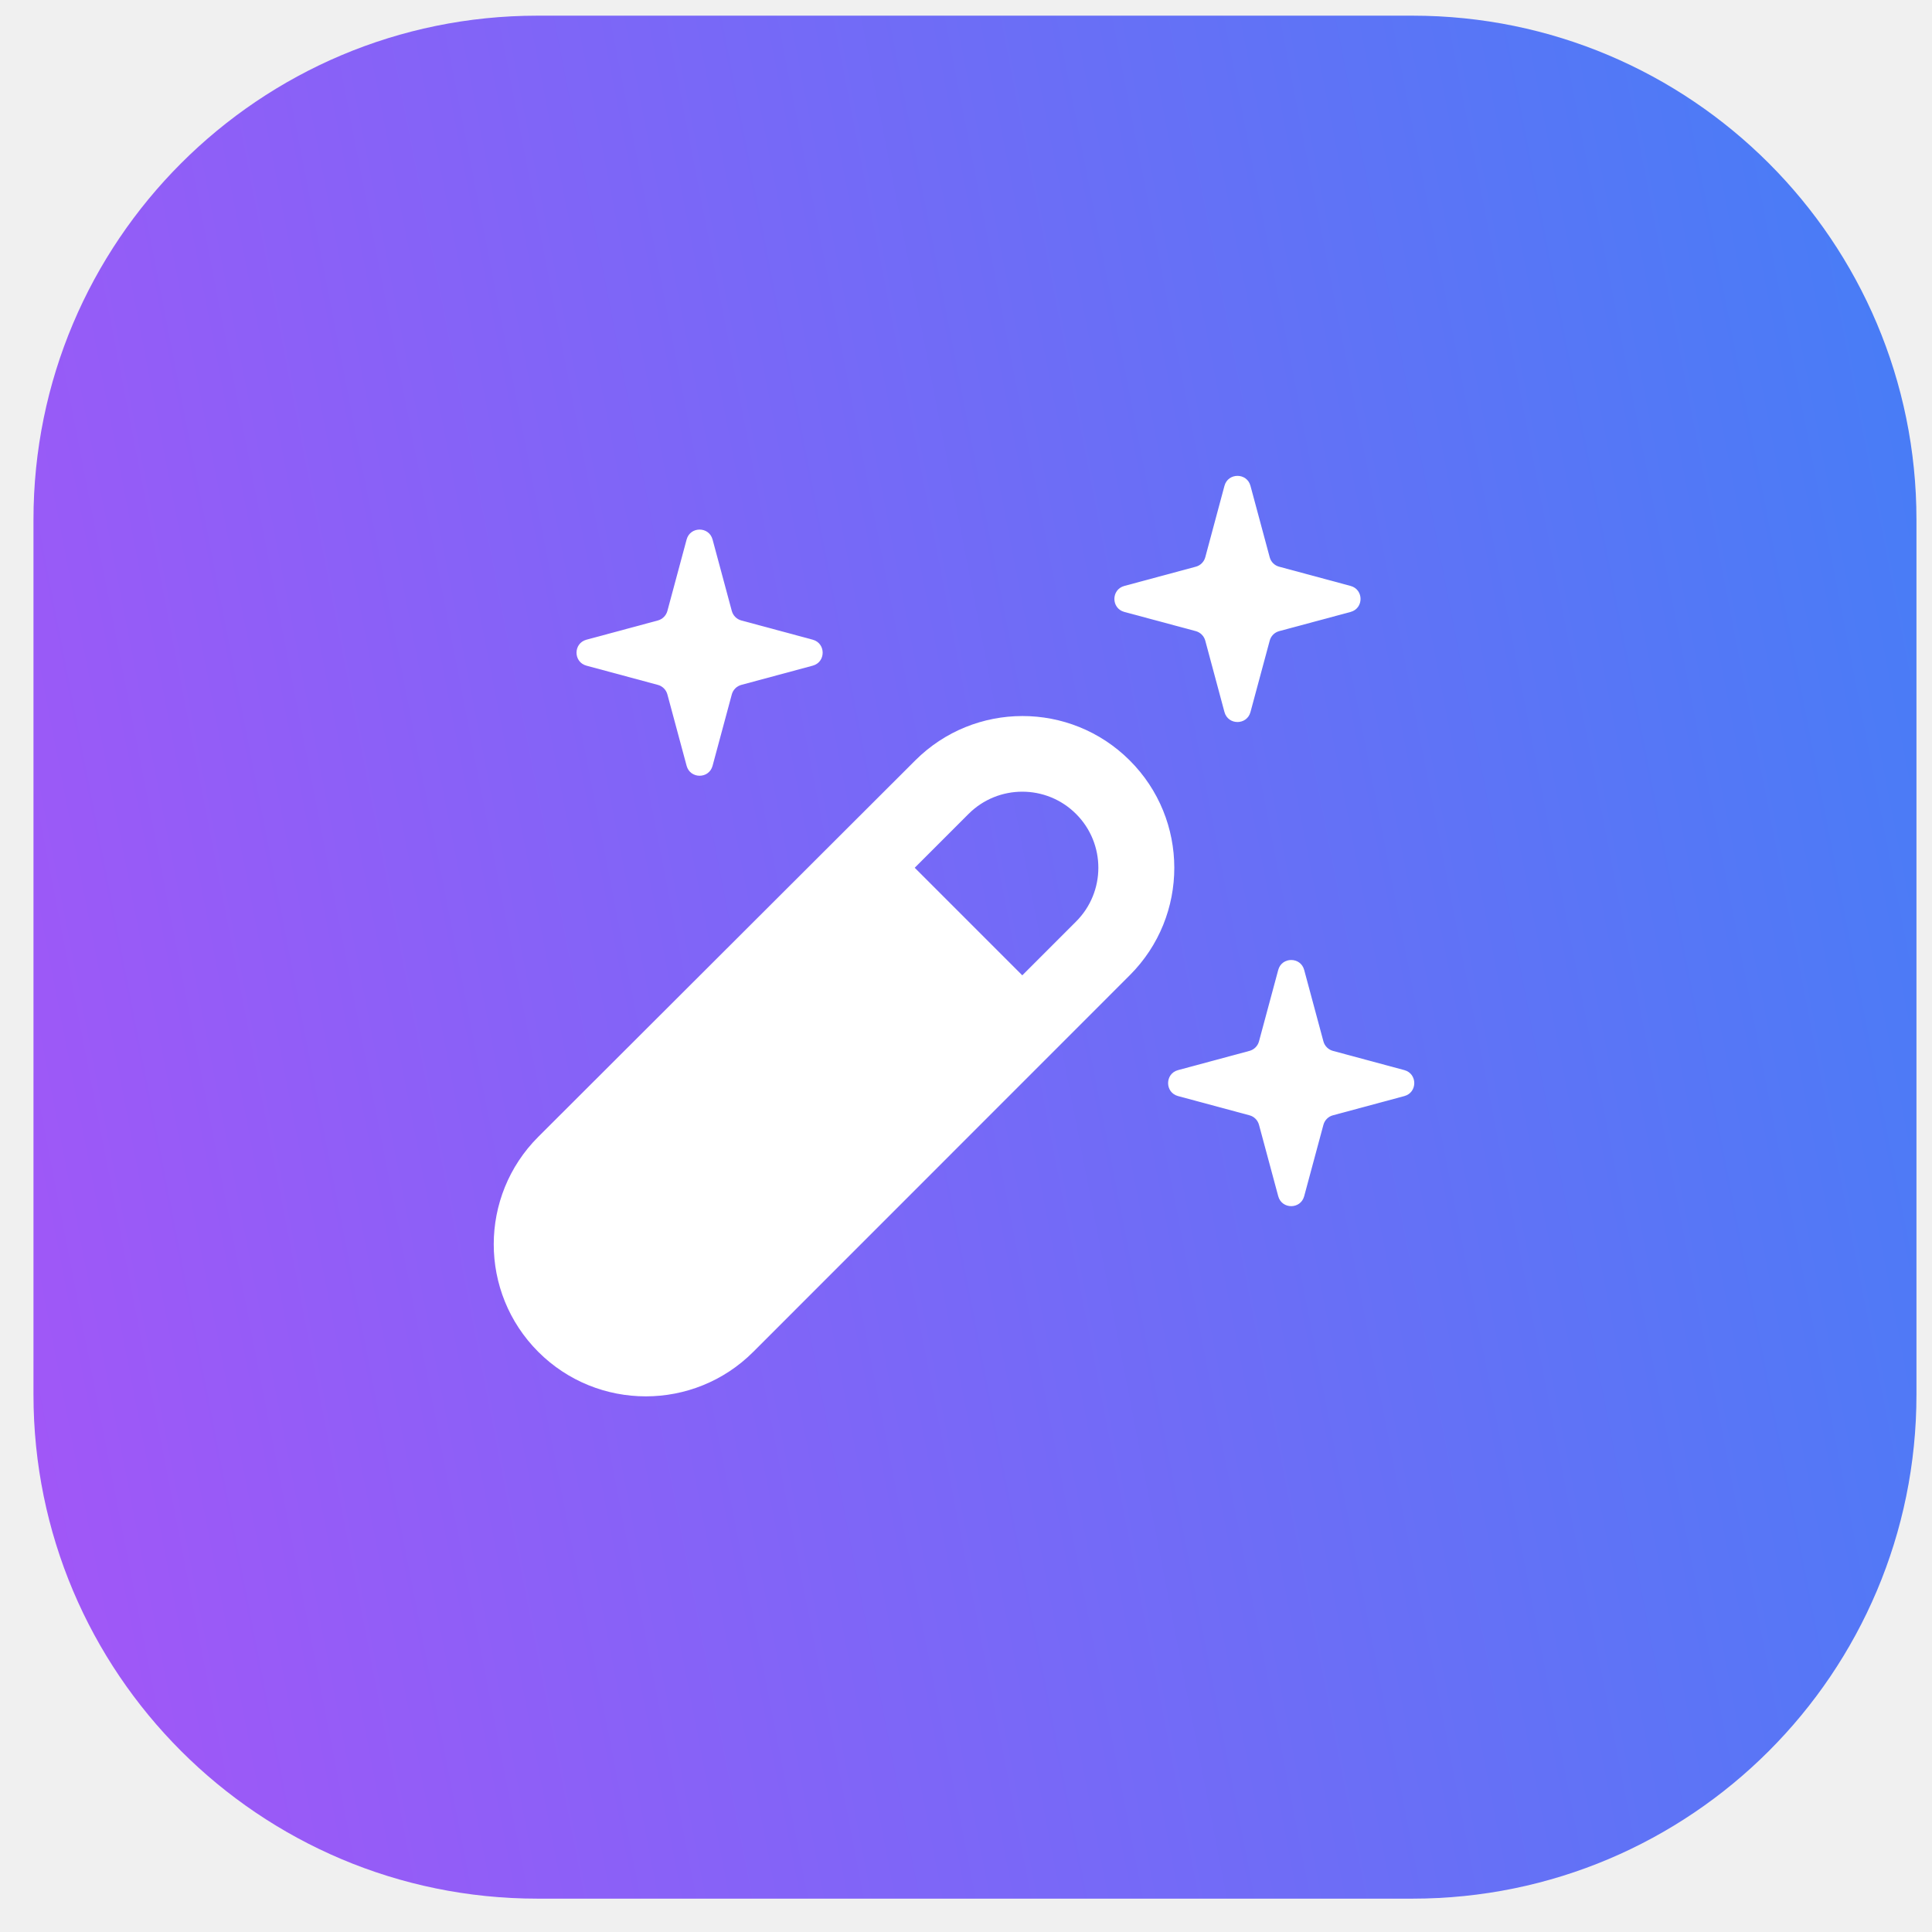
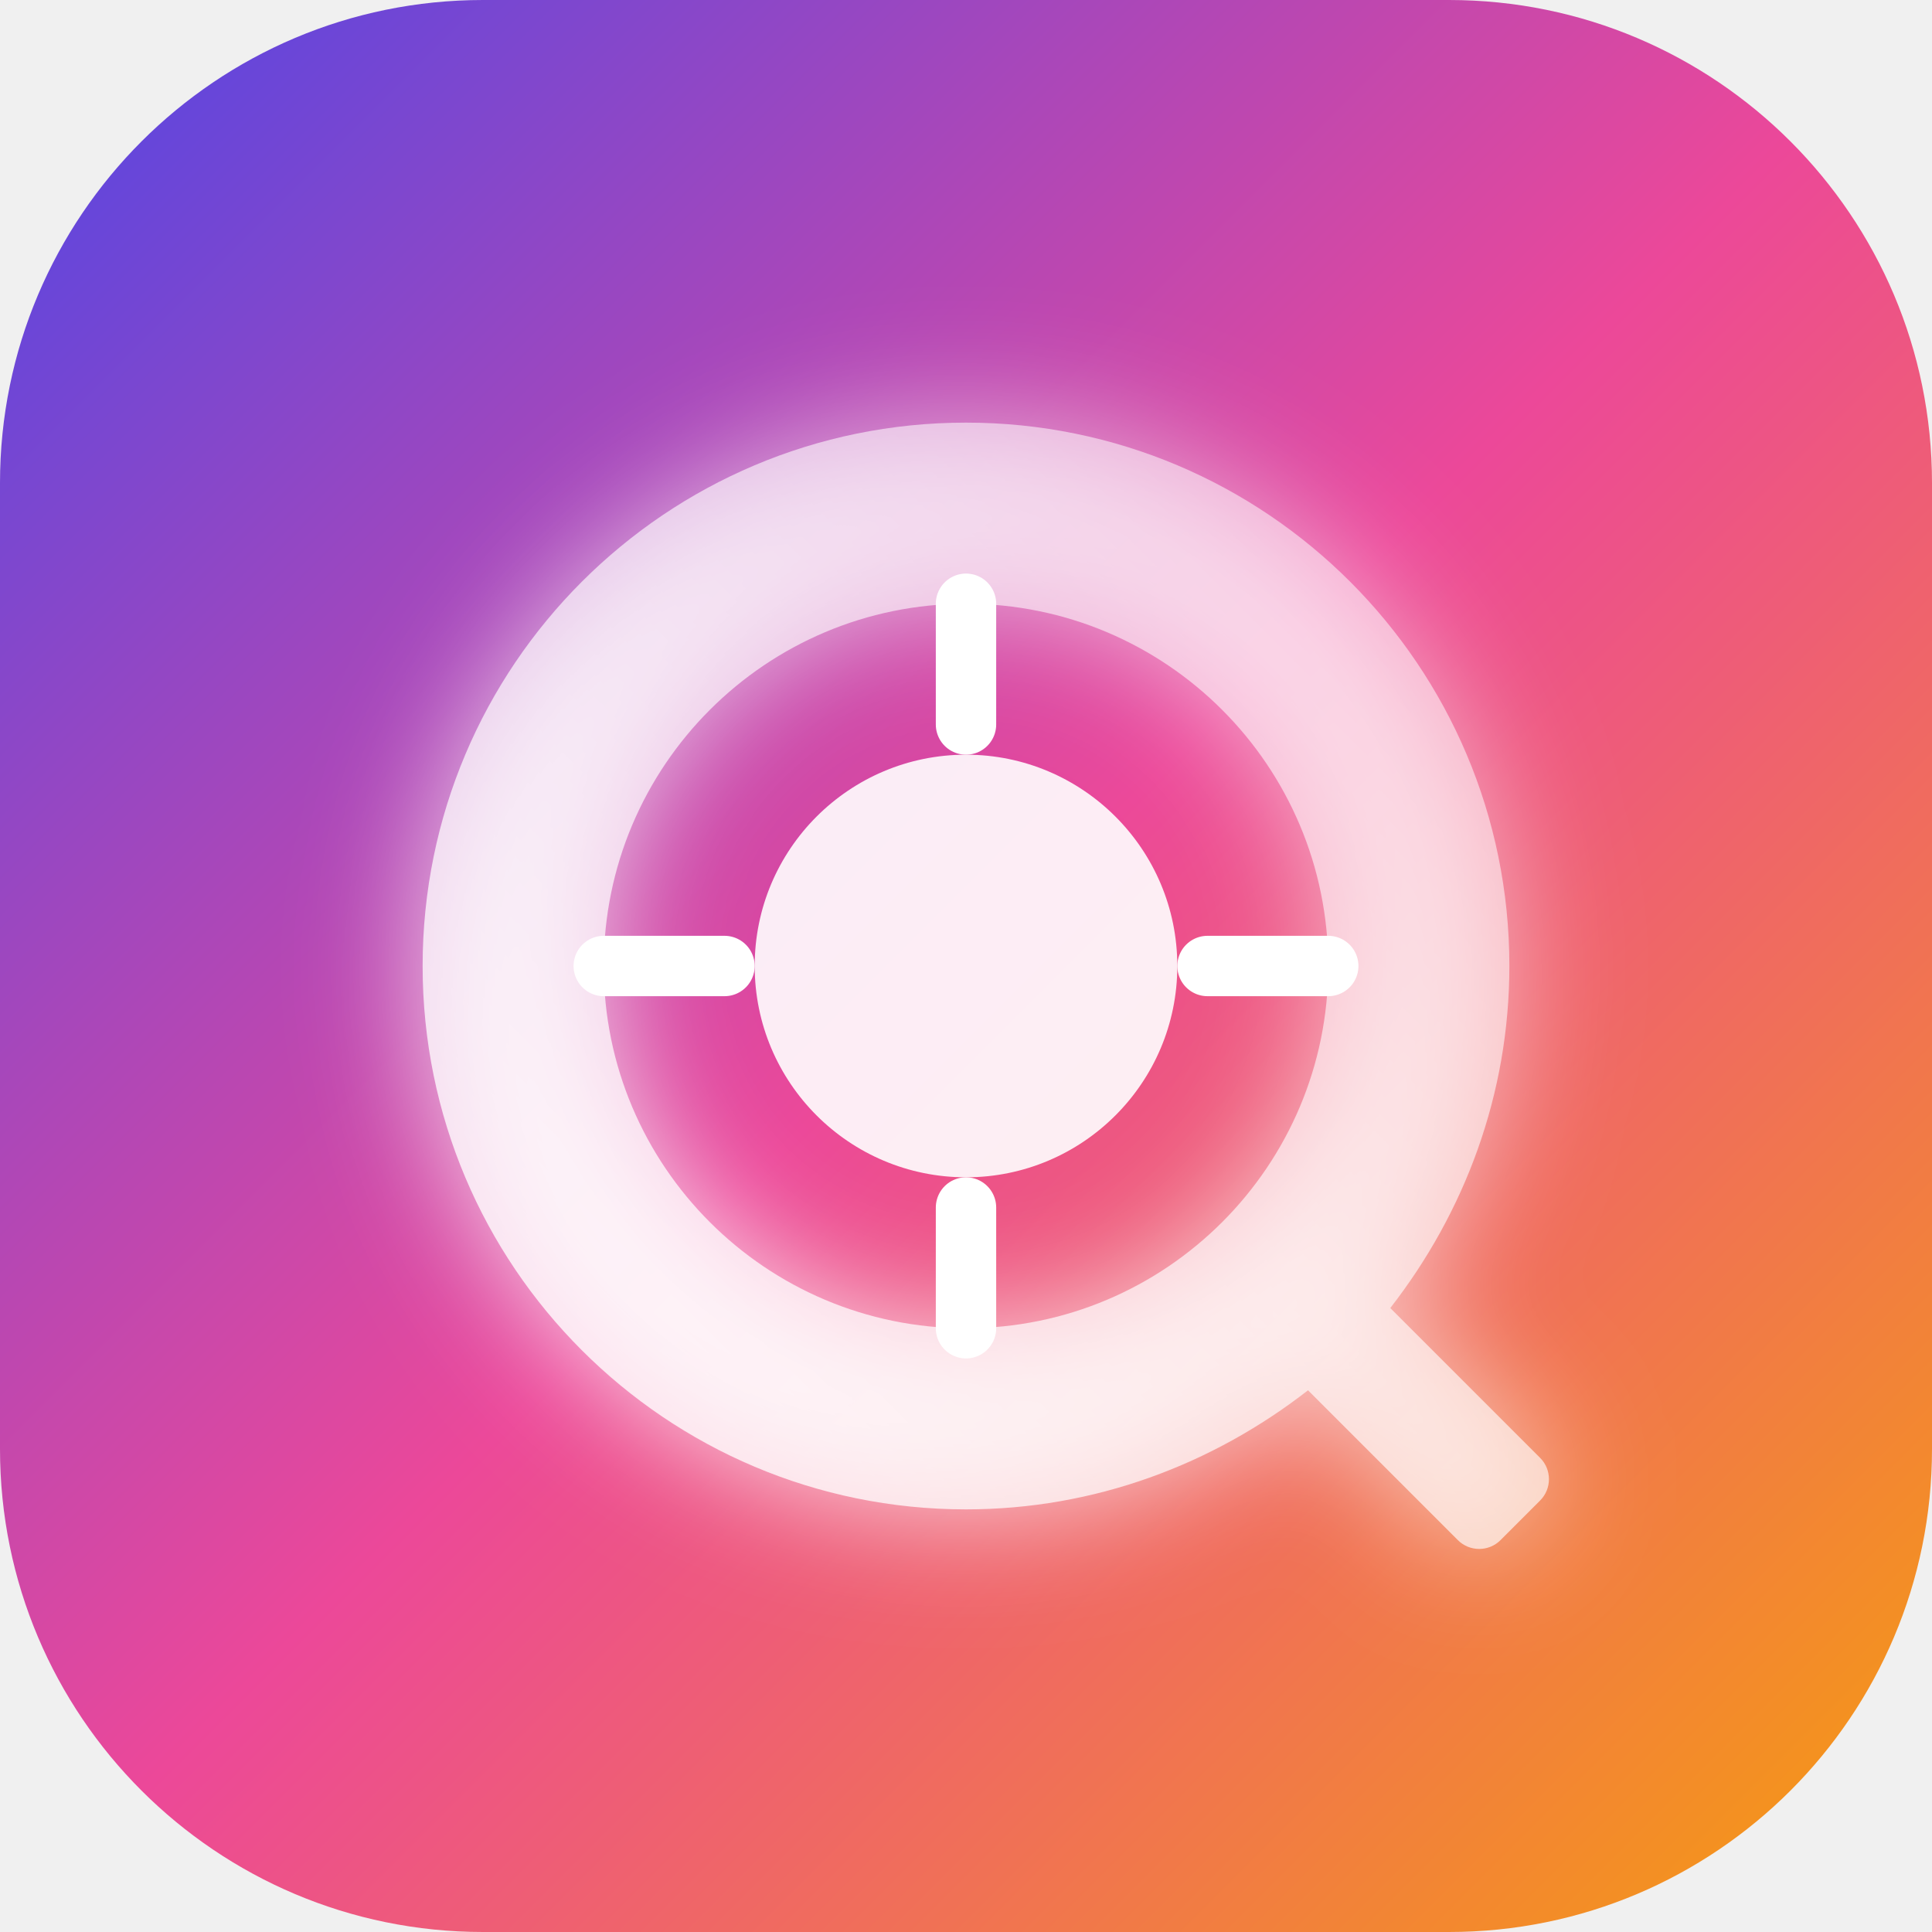
- <svg xmlns="http://www.w3.org/2000/svg" width="46" height="46" viewBox="0 0 46 46" fill="none">
-   <rect x="0.797" y="0.373" width="44.833" height="44.833" rx="12" fill="url(#paint0_linear_8908_4950)" />
-   <path fill-rule="evenodd" clip-rule="evenodd" d="M17.936 32.186L26.901 23.218C28.315 21.804 28.312 19.511 26.894 18.101C25.482 16.696 23.201 16.698 21.792 18.105L12.818 27.065C11.402 28.478 11.402 30.772 12.816 32.187C14.23 33.6 16.523 33.6 17.936 32.186ZM21.779 20.661L24.34 23.222L25.621 21.941C26.328 21.234 26.328 20.087 25.621 19.38C24.914 18.673 23.767 18.673 23.06 19.38L21.779 20.661Z" fill="white" />
-   <path d="M16.348 12.846C16.433 12.53 16.881 12.53 16.966 12.846L17.424 14.547C17.454 14.657 17.54 14.743 17.65 14.773L19.351 15.231C19.666 15.316 19.666 15.764 19.351 15.849L17.65 16.307C17.54 16.337 17.454 16.423 17.424 16.533L16.966 18.233C16.881 18.549 16.433 18.549 16.348 18.233L15.89 16.533C15.86 16.423 15.774 16.337 15.664 16.307L13.963 15.849C13.648 15.764 13.648 15.316 13.963 15.231L15.664 14.773C15.774 14.743 15.86 14.657 15.89 14.547L16.348 12.846Z" fill="white" />
-   <path d="M29.154 11.567C29.24 11.251 29.688 11.251 29.773 11.567L30.231 13.268C30.26 13.378 30.346 13.464 30.457 13.493L32.157 13.951C32.473 14.036 32.473 14.485 32.157 14.57L30.457 15.027C30.346 15.057 30.26 15.143 30.231 15.254L29.773 16.954C29.688 17.27 29.24 17.27 29.154 16.954L28.697 15.254C28.667 15.143 28.581 15.057 28.471 15.027L26.77 14.57C26.454 14.485 26.454 14.036 26.77 13.951L28.471 13.493C28.581 13.464 28.667 13.378 28.697 13.268L29.154 11.567Z" fill="white" />
-   <path d="M30.434 23.094C30.519 22.778 30.967 22.778 31.052 23.094L31.51 24.795C31.54 24.905 31.626 24.991 31.736 25.021L33.437 25.479C33.752 25.564 33.752 26.012 33.437 26.097L31.736 26.555C31.626 26.584 31.54 26.671 31.51 26.781L31.052 28.481C30.967 28.797 30.519 28.797 30.434 28.481L29.976 26.781C29.946 26.671 29.86 26.584 29.75 26.555L28.049 26.097C27.733 26.012 27.733 25.564 28.049 25.479L29.75 25.021C29.86 24.991 29.946 24.905 29.976 24.795L30.434 23.094Z" fill="white" />
+ <svg xmlns="http://www.w3.org/2000/svg" width="128" height="128" viewBox="0 0 128 128" fill="none">
  <defs>
-     <linearGradient id="paint0_linear_8908_4950" x1="51.607" y1="16.812" x2="-2.192" y2="27.273" gradientUnits="userSpaceOnUse">
-       <stop stop-color="#4080F6" />
-       <stop offset="1" stop-color="#A356F7" />
+     <linearGradient id="tech_bg" x1="0" y1="0" x2="128" y2="128" gradientUnits="userSpaceOnUse">
+       <stop offset="0%" stop-color="#4F46E5" />
+       <stop offset="50%" stop-color="#EC4899" />
+       <stop offset="100%" stop-color="#F59E0B" />
    </linearGradient>
+     <linearGradient id="glow_grad" x1="0" y1="128" x2="128" y2="0" gradientUnits="userSpaceOnUse">
+       <stop offset="0%" stop-color="#FFFFFF" stop-opacity="1" />
+       <stop offset="100%" stop-color="#FFFFFF" stop-opacity="0.3" />
+     </linearGradient>
+     <filter id="soft_glow" x="-20%" y="-20%" width="140%" height="140%">
+       <feGaussianBlur stdDeviation="4" result="blur" />
+       <feComposite in="SourceGraphic" in2="blur" operator="over" />
+     </filter>
  </defs>
+   <rect width="128" height="128" rx="32" fill="url(#tech_bg)" />
+   <path d="M64 28C44.118 28 28 44.118 28 64C28 83.882 44.118 100 64 100C72.514 100 80.338 97.03 86.66 92.11L96.586 102.036C97.367 102.817 98.633 102.817 99.414 102.036L102.036 99.414C102.817 98.633 102.817 97.367 102.036 96.586L92.11 86.66C97.03 80.338 100 72.514 100 64C100 44.118 83.882 28 64 28ZM64 88C50.745 88 40 77.255 40 64C40 50.745 50.745 40 64 40C77.255 40 88 50.745 88 64C88 77.255 77.255 88 64 88Z" fill="url(#glow_grad)" filter="url(#soft_glow)" />
+   <circle cx="64" cy="64" r="14" fill="#FFFFFF" opacity="0.9" />
+   <path d="M64 40L64 48M64 80L64 88M40 64L48 64M80 64L88 64" stroke="#FFFFFF" stroke-width="4" stroke-linecap="round" />
</svg>
